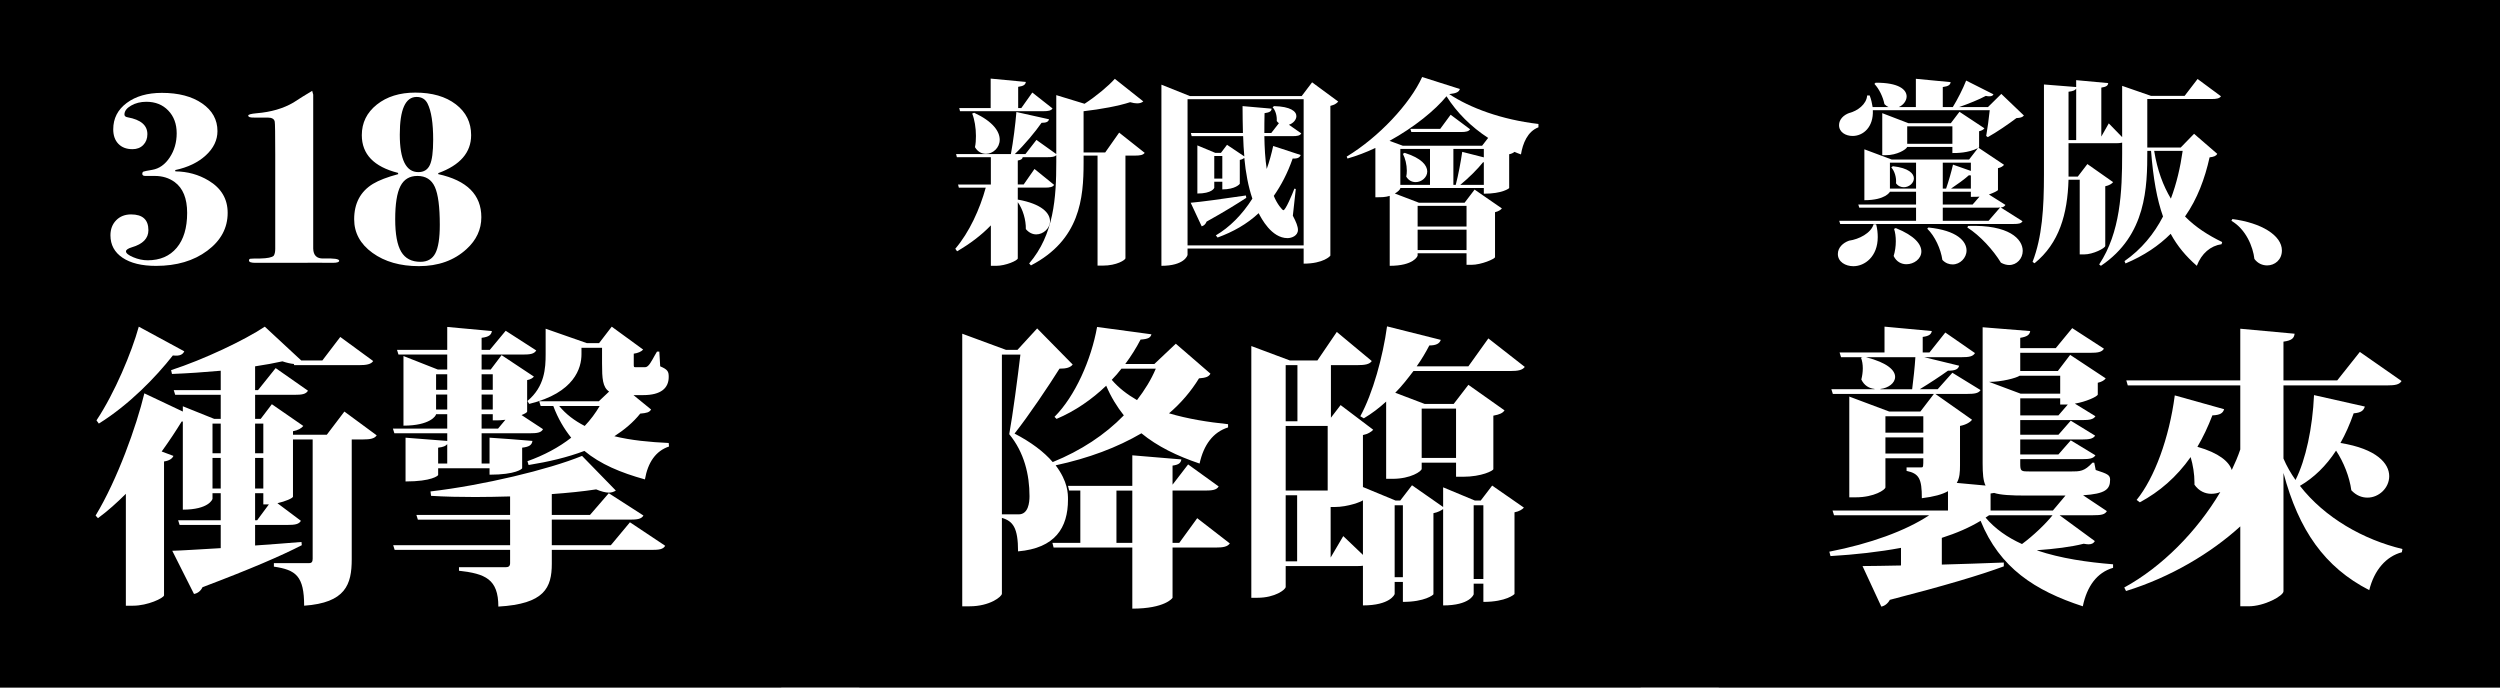
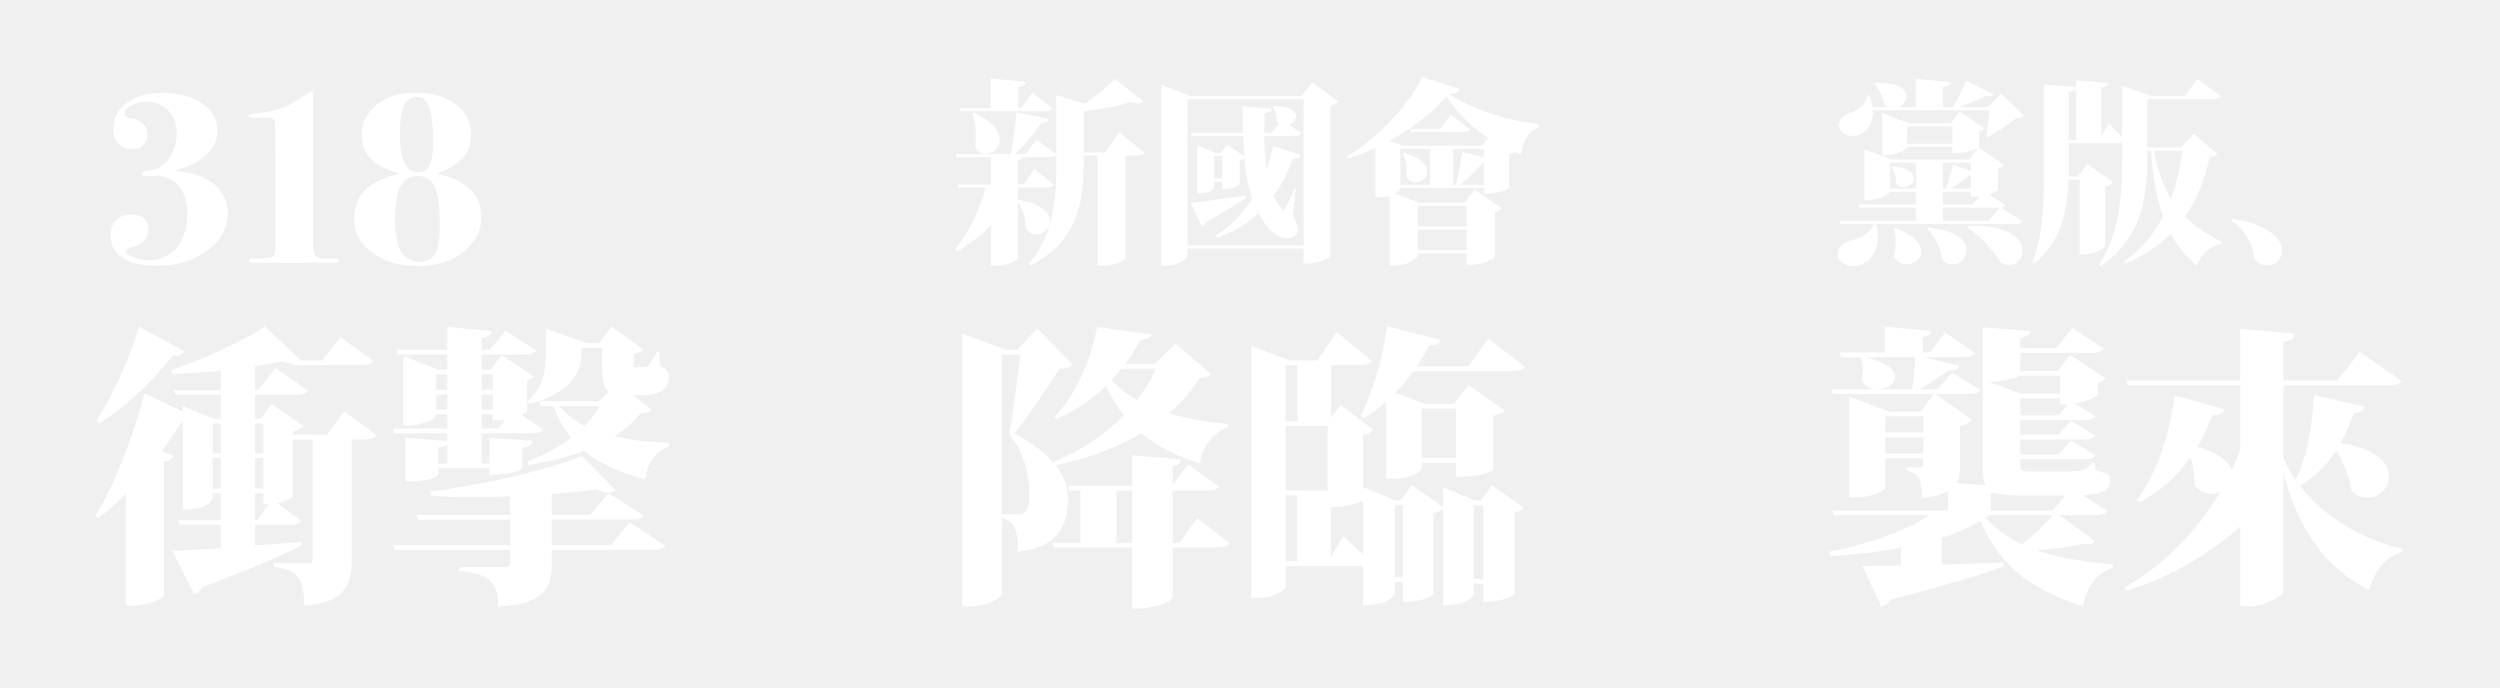
<svg xmlns="http://www.w3.org/2000/svg" version="1.1" x="0px" y="0px" width="320px" height="88px" viewBox="0 0 320 88" enable-background="new 0 0 320 88" xml:space="preserve">
  <g id="backup" display="none">
    <text transform="matrix(1 0 0 1 12.538 33.6095)" display="inline" fill="#FFFFFF" font-family="'BodoniSvtyTwoITCTT-Bold'" font-size="32.617">318</text>
    <g display="inline">
      <text transform="matrix(1 0 0 1 11.334 73.9967)" fill="#FFFFFF" font-family="'KozMinPr6N-Heavy-83pv-RKSJ-H'" font-size="37.603">衝擊</text>
    </g>
    <text transform="matrix(1 0 0 1 121.7764 31.6095)" display="inline" fill="#FFFFFF" font-family="'KozMinPr6N-Heavy-83pv-RKSJ-H'" font-size="25.15">新國會</text>
    <g display="inline">
      <text transform="matrix(1 0 0 1 120.5723 73.9967)" fill="#FFFFFF" font-family="'KozMinPr6N-Heavy-83pv-RKSJ-H'" font-size="37.603">降臨</text>
    </g>
    <text transform="matrix(1 0 0 1 234.5674 31.6095)" display="inline" fill="#FFFFFF" font-family="'KozMinPr6N-Heavy-83pv-RKSJ-H'" font-size="25.15">黨版、</text>
    <g display="inline">
      <text transform="matrix(1 0 0 1 233.3633 73.9967)" fill="#FFFFFF" font-family="'KozMinPr6N-Heavy-83pv-RKSJ-H'" font-size="37.603">襲來</text>
    </g>
  </g>
  <g id="backgrounds">
-     <rect y="0" fill="#808080" width="100" height="88" />
-     <rect x="110" y="0" fill="#808080" width="100" height="88" />
-     <rect x="220" y="0" fill="#808080" width="100" height="88" />
-     <rect y="0" width="320" height="88" />
-   </g>
+ </g>
  <g id="stripes">
</g>
  <g id="main">
    <g>
      <path fill="#FFFFFF" d="M29.141,27.249c0,1.936-0.87,3.55-2.609,4.844c-1.74,1.294-3.926,1.94-6.557,1.94    c-1.826,0-3.257-0.348-4.289-1.043c-1.033-0.696-1.549-1.652-1.549-2.871c0-0.783,0.244-1.424,0.733-1.924    c0.489-0.5,1.125-0.75,1.908-0.75c1.479,0,2.218,0.674,2.218,2.022c0,1.044-0.707,1.773-2.12,2.186    c-0.5,0.152-0.75,0.326-0.75,0.522c0,0.239,0.31,0.489,0.93,0.75c0.62,0.261,1.233,0.392,1.843,0.392    c1.587,0,2.826-0.533,3.719-1.598c0.891-1.065,1.337-2.555,1.337-4.469c0-1.848-0.533-3.164-1.599-3.947    c-0.717-0.522-1.565-0.783-2.544-0.783h-0.456c-0.152,0-0.403,0-0.751,0c-0.261,0-0.391-0.087-0.391-0.26    c0-0.152,0.049-0.25,0.146-0.293c0.098-0.043,0.473-0.119,1.125-0.228c0.892-0.151,1.636-0.677,2.234-1.576    c0.598-0.899,0.897-1.935,0.897-3.104c0-1.191-0.359-2.162-1.077-2.909c-0.717-0.748-1.652-1.122-2.805-1.122    c-0.739,0-1.392,0.163-1.957,0.489s-0.848,0.707-0.848,1.142c0,0.196,0.143,0.315,0.429,0.359    c1.671,0.305,2.507,1.022,2.507,2.153c0,0.565-0.176,1.027-0.526,1.386c-0.351,0.358-0.811,0.538-1.38,0.538    c-0.768,0-1.369-0.229-1.808-0.685s-0.657-1.076-0.657-1.859c0-1.391,0.576-2.517,1.729-3.375s2.653-1.289,4.501-1.289    c2.131,0,3.85,0.452,5.154,1.354c1.305,0.903,1.957,2.083,1.957,3.539c0,1.153-0.495,2.186-1.484,3.099s-2.3,1.544-3.931,1.892    l0.033,0.163c1.565,0.022,2.979,0.414,4.24,1.174C28.325,24.085,29.141,25.466,29.141,27.249z" />
      <path fill="#FFFFFF" d="M43.417,33.381c0,0.174-0.283,0.261-0.849,0.261h-0.783c-0.305-0.022-1.5-0.022-3.588,0H34.12    c-0.261,0-0.565,0-0.913,0c-0.305,0-0.479,0-0.521,0c-0.544,0-0.815-0.098-0.815-0.292c0-0.13,0.054-0.206,0.161-0.228    s0.527-0.033,1.26-0.033c0.948-0.021,1.529-0.141,1.745-0.357c0.129-0.195,0.193-0.487,0.193-0.878V19.763    c0-2.579-0.021-3.976-0.064-4.193c-0.065-0.347-0.366-0.52-0.905-0.52h-1.647c-0.561,0.021-0.84-0.065-0.84-0.261    c0-0.13,0.356-0.228,1.072-0.293c1.841-0.152,3.411-0.608,4.711-1.37c0.064-0.043,0.454-0.293,1.17-0.75l1.234-0.75l0.13,0.489    c0,0.065,0,0.24,0,0.522v15.82c0,1.979,0,3.099,0,3.359c0.021,0.87,0.454,1.294,1.297,1.272    C42.739,33.044,43.417,33.142,43.417,33.381z" />
      <path fill="#FFFFFF" d="M61.611,27.804c0,1.565-0.632,2.925-1.893,4.077c-1.587,1.457-3.62,2.185-6.1,2.185    c-2.392,0-4.37-0.565-5.936-1.696c-1.566-1.13-2.349-2.566-2.349-4.306c0-2.044,0.804-3.555,2.413-4.534    c0.762-0.457,1.838-0.87,3.229-1.24l-0.032-0.163c-3.088-0.783-4.632-2.392-4.632-4.827c0-1.587,0.641-2.892,1.924-3.914    s2.925-1.533,4.926-1.533c2.152,0,3.881,0.5,5.187,1.5c1.305,1,1.957,2.316,1.957,3.947c0,2.218-1.403,3.838-4.208,4.86v0.13    C59.773,23.096,61.611,24.933,61.611,27.804z M56.294,28.782c0-2.305-0.212-3.925-0.636-4.86    c-0.424-0.935-1.169-1.402-2.234-1.402c-1,0-1.724,0.435-2.169,1.305c-0.446,0.87-0.669,2.283-0.669,4.24    c0,1.914,0.256,3.3,0.767,4.159c0.511,0.859,1.332,1.289,2.463,1.289c0.892,0,1.527-0.364,1.908-1.093    C56.104,31.69,56.294,30.478,56.294,28.782z M55.446,17.888c0-2.131-0.239-3.674-0.718-4.631c-0.283-0.565-0.75-0.848-1.402-0.848    c-1.436,0-2.153,1.609-2.153,4.827c0,3.197,0.794,4.795,2.382,4.795c0.695,0,1.185-0.304,1.468-0.914    C55.305,20.508,55.446,19.432,55.446,17.888z" />
    </g>
    <g>
      <g>
        <path fill="#FFFFFF" d="M44.082,52.679l4.135,3.045c-0.263,0.414-0.826,0.526-1.767,0.526h-1.429v15.34     c0,3.233-0.789,5.564-6.091,5.94c0-3.797-1.053-4.587-3.872-5v-0.451h4.512c0.338,0,0.451-0.188,0.451-0.564V56.25h-2.52v7.332     c-0.037,0.188-0.978,0.602-1.992,0.827l3.008,2.256c-0.264,0.451-0.79,0.526-1.73,0.526h-4.135v2.632     c1.879-0.113,3.91-0.301,5.939-0.451l0.038,0.414c-2.632,1.354-6.542,3.045-12.708,5.376c-0.226,0.489-0.639,0.79-1.09,0.865     L22.049,70.5c1.354-0.038,3.572-0.188,6.204-0.338v-2.97h-5.264l-0.188-0.602h5.452v-3.459H27.2v0.714     c0,0.075-0.489,1.391-3.798,1.391V53.957h-0.15c-0.714,1.166-1.578,2.481-2.557,3.835l1.504,0.564     c-0.15,0.338-0.488,0.602-1.203,0.714v17.145c-0.074,0.338-2.067,1.316-3.984,1.316h-0.902V63.206     c-1.129,1.128-2.294,2.181-3.572,3.121l-0.301-0.338c2.782-4.587,5.227-11.43,6.241-15.641l4.925,2.331v-0.677l4.023,1.617h0.827     v-3.083h-5.827l-0.188-0.602h6.016v-2.481c-2.067,0.188-4.249,0.338-6.241,0.414l-0.113-0.489     c4.174-1.354,9.4-3.835,11.994-5.564l4.662,4.324h2.707l2.293-3.008l4.211,3.083c-0.263,0.414-0.864,0.526-1.805,0.526h-8.309     l-0.037-0.15c-0.414-0.038-0.902-0.15-1.467-0.338c-1.016,0.226-2.219,0.451-3.496,0.639v3.045h0.375l2.256-2.82l4.137,2.895     c-0.264,0.451-0.79,0.526-1.73,0.526h-5.037v3.083h0.714l1.429-1.88l4.023,2.782c-0.188,0.263-0.678,0.564-1.316,0.677v0.451     h4.324L44.082,52.679z M12.35,53.807c2.33-3.497,4.512-8.723,5.414-11.994l5.827,3.158c-0.188,0.376-0.526,0.639-1.466,0.526     c-2.182,2.782-5.603,6.316-9.475,8.723L12.35,53.807z M28.253,54.22H27.2v3.797h1.053V54.22z M27.2,62.529h1.053v-3.91H27.2     V62.529z M33.705,54.22h-1.053v3.797h1.053V54.22z M33.705,58.619h-1.053v3.91h1.053V58.619z M32.915,66.59l1.504-2.03h-0.714     v-1.429h-1.053v3.459H32.915z" />
        <path fill="#FFFFFF" d="M57.246,54.859v-1.842h-1.428c0,0.188-0.752,1.466-4.174,1.466v-8.911l4.398,1.729h1.203v-1.917h-6.24     l-0.188-0.602h6.429v-2.933l5.715,0.526c-0.074,0.489-0.375,0.752-1.315,0.865v1.542h1.053l2.03-2.444l3.91,2.519     c-0.264,0.451-0.789,0.526-1.729,0.526h-5.264v1.917h1.165l1.392-1.842l4.136,2.745c-0.113,0.15-0.414,0.376-0.865,0.451v4.023     c0,0.113-0.263,0.263-0.714,0.451l2.745,1.805c-0.227,0.451-0.752,0.526-1.692,0.526h-6.166v3.873h1.015v-3.309     c1.843,0.113,3.686,0.263,5.49,0.414c-0.076,0.489-0.339,0.752-1.316,0.865v2.632c0,0.075-0.789,0.827-4.174,0.827v-0.827h-6.579     V60.8c0,0.075-0.79,0.827-4.173,0.827v-5.602l5.338,0.414v-0.978h-6.768l-0.188-0.602H57.246z M78.188,69.786l2.444-2.933     l4.512,3.008c-0.264,0.451-0.752,0.526-1.768,0.526H70.631v1.767c0,3.083-0.939,5.151-6.842,5.489     c0-3.534-1.692-4.211-5.039-4.587v-0.451h5.979c0.376,0,0.564-0.15,0.564-0.526v-1.692H50.517l-0.188-0.602h14.965v-3.271H53.486     l-0.188-0.602h11.994v-2.369c-1.467,0.038-2.971,0.075-4.475,0.075c-1.918,0-3.835-0.038-5.64-0.15l-0.075-0.564     c6.73-0.79,15.076-2.782,19.4-4.549l4.324,4.437c-0.227,0.15-0.527,0.263-0.902,0.263c-0.414,0-0.979-0.15-1.617-0.414     c-1.691,0.263-3.609,0.451-5.678,0.602v2.669h4.889l2.406-2.782l4.436,2.857c-0.263,0.451-0.789,0.526-1.767,0.526h-9.964v3.271     H78.188z M57.246,47.904h-1.428v1.993h1.428V47.904z M55.818,52.416h1.428v-1.917h-1.428V52.416z M56.081,59.333h1.165v-2.481     c-0.188,0.226-0.488,0.376-1.165,0.451V59.333z M63.074,47.904h-1.429v1.993h1.429V47.904z M63.074,52.416v-1.917h-1.429v1.917     H63.074z M63.751,54.859l0.94-1.128c-0.602,0.075-0.715,0.075-1.617,0.075v-0.79h-1.429v1.842H63.751z M74.429,44.52v0.827     c0,1.729-0.864,4.925-6.692,6.354l-0.226-0.376c2.218-1.842,2.331-4.211,2.331-5.978v-3.271l5.264,1.842h1.579l1.616-2.105     l4.023,2.933c-0.226,0.263-0.677,0.451-1.203,0.526v1.354c0,0.376,0,0.376,0.301,0.376h1.053c0.15,0,0.301,0,0.488-0.188     c0.339-0.301,0.752-1.203,1.129-1.805h0.301l0.112,1.88c0.978,0.414,1.091,0.677,1.091,1.354c0,1.429-0.979,2.331-3.271,2.331     h-1.24l2.256,1.842c-0.227,0.376-0.564,0.451-1.392,0.526c-0.902,1.128-2.03,2.068-3.309,2.895     c2.144,0.526,4.512,0.752,6.956,0.865l0.037,0.451c-1.691,0.564-2.707,2.03-3.083,4.211c-3.12-0.865-5.715-1.955-7.745-3.647     c-2.181,0.827-4.587,1.391-7.144,1.805l-0.15-0.489c2.105-0.752,4.022-1.767,5.603-3.008c-0.902-1.128-1.692-2.444-2.294-4.061     h-1.616l-0.188-0.602h7.632l1.316-1.241c-0.827-0.564-0.902-1.654-0.902-3.609V44.52H74.429z M71.571,51.964     c0.864,1.053,1.955,1.88,3.271,2.557c0.752-0.79,1.392-1.654,1.918-2.557H71.571z" />
      </g>
    </g>
    <g>
      <path fill="#FFFFFF" d="M143.252,16.974l3.269,2.59c-0.201,0.277-0.578,0.353-1.257,0.353h-1.207v13.151    c-0.025,0.201-1.082,0.931-2.918,0.931h-0.653V19.917H138.7v0.905c0,4.551-0.453,9.882-6.739,13.151l-0.227-0.251    c3.168-3.697,3.471-8.399,3.471-13v-0.855c-0.201,0.201-0.554,0.252-1.107,0.252h-3.193c-0.025,0.201-0.176,0.352-0.629,0.427    v3.068h0.755l1.383-1.986l2.515,2.037c-0.176,0.277-0.527,0.352-1.182,0.352h-3.471v1.559l0.025-0.025    c3.068,0.553,4.1,1.735,4.1,2.766c0,0.905-0.855,1.685-1.761,1.685c-0.452,0-0.931-0.201-1.333-0.679    c0.025-1.156-0.377-2.54-1.031-3.445v7.192c0,0.276-1.559,0.956-2.766,0.956h-0.679v-5.18c-1.232,1.282-2.716,2.389-4.325,3.319    l-0.227-0.327c1.785-2.087,3.144-5.079,3.897-7.82h-3.444l-0.102-0.402h4.2v-3.495h-4.351l-0.101-0.402h7.016    c0.302-1.609,0.579-3.822,0.704-5.382l4.175,0.931c-0.075,0.302-0.302,0.453-0.956,0.453c-0.805,1.157-2.137,2.766-3.42,3.999    h1.358l1.408-1.811l2.54,1.811v-7.544l3.621,1.106c1.508-0.981,3.042-2.264,3.872-3.194l3.646,2.892    c-0.177,0.15-0.428,0.251-0.78,0.251c-0.251,0-0.553-0.05-0.904-0.15c-1.459,0.478-3.747,0.905-5.96,1.156v5.281h2.766    L143.252,16.974z M122.883,14.233l-0.101-0.402h4.023v-3.771l4.501,0.427c-0.05,0.352-0.276,0.528-0.98,0.628v2.716h0.402    l1.408-1.986l2.59,2.037c-0.176,0.276-0.527,0.352-1.182,0.352H122.883z M124.693,14.434c2.439,1.132,3.27,2.414,3.27,3.445    c0,1.056-0.881,1.811-1.761,1.811c-0.528,0-1.056-0.251-1.408-0.855c0.101-0.453,0.126-0.93,0.126-1.433    c0-1.031-0.176-2.112-0.479-2.867L124.693,14.434z" />
      <path fill="#FFFFFF" d="M167.948,10.537l3.345,2.464c-0.176,0.226-0.503,0.427-1.006,0.553v19.162c0,0.05-0.881,1.031-3.42,1.031    v-1.936h-14.861v0.805c0,0.101-0.428,1.408-3.345,1.408V10.838l3.646,1.458h14.309L167.948,10.537z M152.006,31.408h14.861V12.699    h-14.861V31.408z M152.408,25.952c1.257-0.101,4.174-0.503,7.065-0.931l0.051,0.302c-1.081,0.704-2.716,1.735-5.08,3.043    c-0.126,0.327-0.352,0.528-0.628,0.604L152.408,25.952z M166.565,17.075c-0.177,0.302-0.528,0.352-1.157,0.352h-3.57    c0.025,1.484,0.101,2.917,0.302,4.2c0.327-0.905,0.604-1.911,0.829-2.942l3.521,1.157c-0.126,0.302-0.353,0.478-1.031,0.453    c-0.654,1.886-1.484,3.445-2.414,4.778c0.402,1.006,1.081,1.835,1.232,1.835c0.276,0,1.131-2.037,1.408-2.766l0.176,0.05    l-0.377,3.42c0.427,0.805,0.653,1.383,0.653,1.811c0,0.755-0.805,1.057-1.333,1.057c-2.062,0-3.369-2.565-3.696-3.194    c-1.509,1.408-3.269,2.389-5.256,3.118l-0.226-0.277c1.76-1.031,3.369-2.64,4.677-4.702c-0.528-1.559-0.854-3.319-1.031-5.205    c-0.126,0.101-0.327,0.201-0.578,0.251v3.043c0,0.05-0.578,0.729-2.238,0.729v-0.981h-1.03v0.78c0,0.025-0.277,0.729-2.163,0.729    v-6.161l2.288,0.955h0.729l0.779-1.031l2.213,1.484c-0.075-0.83-0.126-1.71-0.15-2.59h-6.589l-0.101-0.402h6.664    c-0.025-1.106-0.05-2.263-0.05-3.445l3.721,0.327c-0.024,0.327-0.226,0.478-0.904,0.579c-0.025,0.854-0.025,1.71-0.025,2.54h0.88    l0.98-1.257c-0.101-0.075-0.201-0.176-0.276-0.276c0.051-0.629-0.15-1.358-0.528-1.761l0.177-0.15    c2.137,0.05,2.866,0.679,2.866,1.282c0,0.478-0.428,0.931-0.956,1.106L166.565,17.075z M155.426,22.858h1.03v-2.892h-1.03V22.858z    " />
      <path fill="#FFFFFF" d="M172.378,20.042c4.124-2.49,8.122-6.79,9.656-10.184l4.828,1.534c-0.101,0.352-0.402,0.553-1.358,0.654    c2.641,1.76,6.689,3.269,11.417,3.822v0.428c-1.408,0.528-2.012,2.087-2.238,3.47c-0.276-0.101-0.553-0.201-0.829-0.327    c-0.151,0.125-0.378,0.251-0.68,0.302v4.325c0,0.05-0.88,0.729-3.244,0.729v-0.729h-10.687c0,0.201-0.353,0.503-0.704,0.704    l3.093,1.182h5.834l1.282-1.685l3.496,2.414c-0.151,0.176-0.428,0.377-0.881,0.478v5.758c-0.025,0.226-1.76,0.981-3.018,0.981    h-0.629v-1.484h-6.261v0.302c0,0.076-0.503,1.308-3.571,1.308v-8.952c-0.604,0.176-0.955,0.176-1.836,0.176v-6.312    c-1.156,0.553-2.363,1.006-3.57,1.358L172.378,20.042z M189.704,18.659l0.779-1.006c-2.163-1.408-3.998-3.219-5.331-5.331    c-1.434,1.761-4.099,3.948-7.293,5.708l1.711,0.628H189.704z M179.243,19.061v4.602h3.797v-4.602H179.243z M179.796,19.564    c2.163,0.679,2.892,1.609,2.892,2.389c0,0.754-0.729,1.358-1.483,1.358c-0.452,0-0.905-0.201-1.207-0.704    c0.051-0.227,0.075-0.478,0.075-0.754c0-0.78-0.201-1.584-0.502-2.163L179.796,19.564z M184.348,16.497l1.333-1.811l2.489,1.86    c-0.176,0.277-0.528,0.353-1.156,0.353h-6.362l-0.126-0.402H184.348z M187.717,26.354h-6.261v2.64h6.261V26.354z M181.456,32.012    h6.261v-2.615h-6.261V32.012z M189.93,20.143v-1.082h-3.897v4.602h0.302c0.327-1.232,0.654-2.993,0.83-4.225L189.93,20.143z     M189.83,20.771c-0.705,0.88-1.836,2.012-2.918,2.892h3.018v-2.892H189.83z" />
    </g>
    <g>
      <g>
        <path fill="#FFFFFF" d="M154.937,47.829c-0.226,0.414-0.602,0.526-1.466,0.602c-1.016,1.654-2.294,3.158-3.836,4.474     c2.406,0.714,5.001,1.128,7.558,1.391v0.414c-1.917,0.602-3.12,2.218-3.647,4.625c-2.895-0.978-5.376-2.181-7.443-3.873     c-3.084,1.805-6.768,3.196-10.979,4.098c1.578,2.105,1.578,3.609,1.578,4.399c0,3.609-1.654,6.204-6.391,6.617     c0-3.008-0.64-3.873-2.068-4.286v9.7c0,0.376-1.541,1.617-4.136,1.617h-0.94V42.715l5.603,2.068h1.466l2.52-2.745l4.549,4.625     c-0.301,0.376-0.789,0.526-1.691,0.526c-1.316,2.105-3.91,5.978-5.752,8.309c2.105,1.09,3.76,2.331,4.887,3.647     c3.609-1.466,6.693-3.497,9.1-5.978c-0.865-1.09-1.654-2.369-2.256-3.797c-1.805,1.729-3.948,3.233-6.354,4.249l-0.263-0.263     c2.631-2.632,4.699-7.294,5.451-11.505l6.955,0.94c-0.112,0.414-0.375,0.602-1.391,0.677c-0.564,1.09-1.203,2.105-1.955,3.121     h3.723l2.744-2.594L154.937,47.829z M128.242,65.838h2.143c1.241,0,1.392-1.504,1.392-2.331c0-2.745-0.677-5.602-2.595-7.933     c0.451-2.444,1.091-7.332,1.43-10.189h-2.369V65.838z M153.244,66.327l4.174,3.233c-0.301,0.414-0.827,0.526-1.805,0.526h-5.527     v6.429c0,0.038-0.977,1.391-5.15,1.391v-7.82h-10.076l-0.15-0.602h3.572v-6.692h-1.43l-0.15-0.602h8.234v-3.91l6.279,0.526     c-0.076,0.414-0.264,0.677-1.129,0.79v2.444l1.993-2.594l3.91,2.82c-0.263,0.451-0.827,0.526-1.767,0.526h-4.137v6.692h0.865     L153.244,66.327z M143.545,47.189c-0.377,0.489-0.79,0.978-1.241,1.429c0.902,1.053,1.993,1.88,3.233,2.594     c0.978-1.278,1.805-2.594,2.406-4.023H143.545z M142.905,69.485h2.03v-6.692h-2.03V69.485z" />
        <path fill="#FFFFFF" d="M189.532,64.071l1.466-1.917l4.061,2.82c-0.188,0.226-0.602,0.489-1.203,0.602v10.452     c0,0.038-1.053,1.015-3.984,1.015v-2.331h-1.241v1.354c0,0.038-0.489,1.429-3.91,1.429V65.161     c-0.263,0.188-0.677,0.414-1.241,0.526v10.377c0,0.075-1.09,0.978-3.91,0.978v-2.557h-1.053v1.542     c0,0.075-0.602,1.466-4.061,1.466v-5.076c-0.225,0.038-0.525,0.038-0.826,0.038h-9.062v2.669c0,0.338-1.354,1.391-3.609,1.391     h-0.79V44.294l4.926,1.842h3.534l2.481-3.647l4.475,3.722c-0.264,0.414-0.865,0.526-1.843,0.526h-3.384v6.73l1.24-1.617     l4.174,3.158c-0.226,0.263-0.715,0.564-1.316,0.677v6.655l4.174,1.729h0.602l1.504-1.955l3.985,2.782v-2.519l4.061,1.692H189.532     z M166.071,46.738h-1.504v7.181h1.504V46.738z M164.567,54.521v8.271h5.376v-8.271H164.567z M164.567,63.394v8.459h1.466v-8.459     H164.567z M171.937,68.62l2.519,2.406v-6.993c-0.112,0.15-1.879,0.865-3.646,0.865h-0.488v6.467L171.937,68.62z M190.51,43.317     l4.662,3.647c-0.301,0.414-0.865,0.526-1.842,0.526h-12.408c-0.714,0.94-1.466,1.917-2.33,2.782l3.76,1.429h3.722l1.88-2.444     l4.625,3.271c-0.227,0.338-0.602,0.526-1.43,0.677v6.843c0,0.188-1.466,0.978-3.91,0.978h-0.864v-1.805h-4.399v0.79     c0,0.301-1.391,1.278-3.722,1.278h-0.827V51.4c-0.902,0.827-1.842,1.542-2.857,2.143l-0.451-0.263     c1.617-2.97,2.895-7.632,3.422-11.505l6.88,1.729c-0.15,0.451-0.563,0.714-1.466,0.714c-0.451,0.865-0.979,1.767-1.617,2.669     h6.617L190.51,43.317z M178.516,73.884h1.053v-9.211h-1.053V73.884z M186.374,52.303h-4.399v6.316h4.399V52.303z M188.63,74.109     h1.241v-9.437h-1.241V74.109z" />
      </g>
    </g>
    <g>
      <path fill="#FFFFFF" d="M240.15,28.717c0.15,0.579,0.201,1.132,0.201,1.635c0,2.489-1.66,3.722-3.119,3.722    c-1.006,0-1.986-0.553-1.986-1.559c0-0.83,0.654-1.433,1.434-1.71c1.258-0.176,2.816-0.956,3.144-2.112L240.15,28.717z     M256.168,12.02l2.893,2.767c-0.201,0.226-0.428,0.302-0.956,0.327c-0.956,0.729-2.565,1.835-3.671,2.439l-0.201-0.15    c0.15-0.83,0.352-2.289,0.452-3.294h-14.962c0.101,2.163-1.232,3.294-2.59,3.294c-0.881,0-1.735-0.478-1.735-1.383    c0-0.754,0.604-1.308,1.308-1.559c1.031-0.251,2.213-1.106,2.288-2.238h0.327c0.201,0.528,0.302,1.031,0.377,1.484h2.037    c-0.176-0.076-0.353-0.201-0.528-0.377c-0.176-0.905-0.679-1.961-1.282-2.59l0.15-0.151c2.968-0.025,3.974,0.88,3.974,1.76    c0,0.553-0.428,1.106-1.006,1.358h2.188v-3.621l4.451,0.427c-0.051,0.353-0.276,0.528-1.006,0.629v2.565h1.282    c0.604-0.981,1.308-2.364,1.71-3.395l3.495,1.761c-0.075,0.176-0.251,0.251-0.503,0.251c-0.15,0-0.302,0-0.478-0.05    c-0.88,0.478-2.213,1.006-3.42,1.433h3.696L256.168,12.02z M235.422,28.265h9.833V26.58h-7.268l-0.126-0.402h7.394v-1.634h-3.345    c0,0-0.528,1.081-3.27,1.081v-6.513l3.496,1.308h9.907l1.132-1.459c-1.258,0.629-2.69,0.629-3.27,0.629V18.81h-5.783    c-0.126,0.327-1.308,1.056-2.741,1.056h-0.452v-5.381l3.344,1.282h5.432l1.107-1.458l3.193,2.112    c-0.101,0.151-0.327,0.302-0.68,0.377v2.037c0,0.025-0.024,0.05-0.075,0.076l3.27,2.188c-0.126,0.151-0.378,0.352-0.78,0.428    v2.791c-0.024,0.101-0.527,0.352-1.156,0.578l2.112,1.333c-0.126,0.201-0.302,0.302-0.604,0.327l2.791,1.76    c-0.176,0.302-0.503,0.353-1.156,0.353h-22.18L235.422,28.265z M241.91,24.141h3.345v-3.319h-3.345V24.141z M242.287,21.274    c2.012,0.227,2.691,0.931,2.691,1.56c0,0.604-0.629,1.131-1.283,1.131c-0.352,0-0.729-0.125-1.006-0.503    c0.076-0.704-0.176-1.559-0.604-2.037L242.287,21.274z M242.664,29.195c2.439,0.981,3.27,2.087,3.27,2.993    c0,0.955-0.955,1.634-1.911,1.634c-0.629,0-1.282-0.302-1.635-1.056c0.177-0.578,0.276-1.232,0.276-1.886    c0-0.579-0.075-1.157-0.226-1.584L242.664,29.195z M244.123,18.408h5.783v-2.238h-5.783V18.408z M246.839,29.12    c3.671,0.377,4.878,1.761,4.878,2.942c0,0.956-0.829,1.785-1.785,1.785c-0.428,0-0.905-0.15-1.308-0.578    c-0.201-1.408-0.955-3.043-1.937-3.998L246.839,29.12z M252.271,20.822h-3.596v3.319h0.427c0.303-0.88,0.68-2.163,0.881-3.068    l2.288,0.805V20.822z M248.675,24.543v1.634h3.822l0.88-1.006c-0.176,0.025-0.729,0.025-1.106,0.025v-0.653H248.675z     M248.675,26.58v1.685h5.858l1.484-1.71c-0.151,0.025-0.302,0.025-0.479,0.025H248.675z M252.271,24.141v-1.685    c-0.075,0-0.151-0.025-0.251-0.025c-0.579,0.528-1.51,1.182-2.289,1.71H252.271z M251.918,28.918    c5.256-0.176,6.991,1.685,6.991,3.194c0,0.981-0.755,1.811-1.735,1.811c-0.326,0-0.704-0.101-1.056-0.302    c-0.981-1.609-2.666-3.47-4.3-4.501L251.918,28.918z" />
      <path fill="#FFFFFF" d="M280.84,17.125l2.967,2.565c-0.15,0.276-0.402,0.377-0.98,0.453c-0.604,2.716-1.559,5.306-3.143,7.569    c1.357,1.383,2.992,2.414,4.752,3.27l-0.075,0.276c-1.408,0.201-2.565,1.182-3.169,2.766c-1.383-1.207-2.489-2.515-3.344-4.099    c-1.509,1.509-3.395,2.792-5.784,3.797l-0.126-0.302c2.163-1.509,3.772-3.47,4.93-5.708c-0.78-2.188-1.258-4.878-1.534-8.398    h-0.478c0,4.627-0.102,10.788-5.936,14.71l-0.226-0.176c2.716-4.099,2.942-9.279,2.942-14.157v-1.434    c-0.201,0.051-0.453,0.076-0.755,0.076h-6.11v4.275h1.182l1.232-1.609l3.294,2.313c-0.151,0.201-0.503,0.428-1.006,0.528v7.645    c-0.025,0.276-1.534,1.081-2.716,1.081h-0.553v-9.556h-1.434c-0.126,4.375-1.182,8.122-4.351,10.688l-0.251-0.176    c1.231-3.194,1.458-6.89,1.458-11.165V10.813l4.124,0.327v-0.88l4.099,0.377c-0.024,0.327-0.251,0.478-0.88,0.578v6.262    l0.955-1.685l1.711,1.76v-6.563l3.696,1.283h4.3l1.66-2.163l2.992,2.213c-0.176,0.277-0.554,0.353-1.207,0.353h-8.223v6.211h4.274    L280.84,17.125z M265.752,11.341c-0.101,0.201-0.377,0.327-0.98,0.402v6.186h0.98V11.341z M275.735,19.313    c0.402,2.489,1.156,4.476,2.138,6.11c0.729-1.937,1.207-3.998,1.508-6.11H275.735z" />
      <path fill="#FFFFFF" d="M285.747,28.039c3.696,0.478,6.337,2.087,6.337,4.023c0,1.207-0.93,1.911-1.886,1.911    c-0.604,0-1.207-0.251-1.635-0.83c-0.176-1.559-1.081-3.797-2.942-4.878L285.747,28.039z" />
    </g>
    <g>
      <g>
        <path fill="#FFFFFF" d="M268.141,69.259c-0.15,0.263-0.375,0.414-0.826,0.414c-0.15,0-0.377-0.038-0.602-0.075     c-1.617,0.414-3.798,0.677-5.941,0.827v0.038c3.008,1.015,6.43,1.504,9.701,1.767v0.451c-2.068,0.602-3.347,2.369-3.873,4.925     c-6.129-1.993-10.641-4.925-13.084-10.941c-1.429,0.865-3.083,1.579-4.963,2.181v3.421c2.481-0.075,5.188-0.15,7.934-0.263v0.489     c-3.046,1.128-7.596,2.481-14.588,4.286c-0.264,0.489-0.678,0.79-1.091,0.865l-2.406-5.188c1.165,0,2.857-0.038,4.925-0.075     v-2.256c-2.819,0.526-5.865,0.865-9.023,1.053l-0.15-0.564c5.227-1.015,9.775-2.669,12.783-4.662h-12.182l-0.188-0.602h14.775     v-2.481c-0.714,0.414-1.805,0.714-3.346,0.902c0-2.481-0.338-3.158-1.955-3.497v-0.451h1.918c0.225,0,0.225-0.113,0.225-1.166     h-4.85v3.722c0,0.301-1.429,1.278-3.797,1.278h-0.828V50.761l5.113,1.917h3.986l1.729-2.256h-12.934l-0.188-0.602h5.527v-0.038     c-0.678-0.075-1.316-0.414-1.692-1.203c0.112-0.451,0.188-0.94,0.188-1.429s-0.076-0.978-0.227-1.354l0.188-0.075h-2.745     l-0.188-0.602h5.752v-3.309l6.054,0.564c-0.075,0.414-0.339,0.639-1.165,0.752v1.993h0.864l2.03-2.557l3.797,2.632     c-0.263,0.451-0.789,0.526-1.729,0.526h-4.775l4.475,1.09c-0.113,0.451-0.489,0.639-1.43,0.639     c-0.939,0.677-2.368,1.617-3.609,2.369h2.294l1.88-2.105l3.609,2.218c-0.264,0.414-0.789,0.489-1.691,0.489h-4.099l4.7,3.309     c-0.227,0.301-0.752,0.639-1.542,0.79v5.038c0,0.865-0.038,1.617-0.413,2.256l3.684,0.338c-0.301-0.602-0.375-1.504-0.375-2.857     V41.888l6.09,0.489c-0.074,0.451-0.338,0.714-1.277,0.865v1.316h4.549l2.105-2.557l4.061,2.632     c-0.264,0.451-0.827,0.526-1.729,0.526h-8.985v2.331h4.812l1.578-2.068l4.55,3.008c-0.15,0.226-0.489,0.451-1.015,0.564v1.504     c-0.038,0.263-1.542,0.94-2.934,1.166l2.633,1.617c-0.264,0.414-0.79,0.489-1.654,0.489h-7.971v1.88h4.887l1.58-1.805l3.12,1.917     c-0.263,0.414-0.79,0.489-1.654,0.489h-7.933v1.917h4.887l1.58-1.805l3.158,1.917c-0.264,0.414-0.79,0.489-1.654,0.489h-7.971     v0.526c0,1.053,0.074,1.053,1.315,1.053h5.113c1.241,0,1.767,0,2.819-1.128h0.227l0.188,0.94     c1.504,0.489,1.842,0.639,1.842,1.241c0,1.241-0.602,1.805-3.459,1.993l3.046,2.03c-0.263,0.451-0.752,0.526-1.767,0.526h-4.287     L268.141,69.259z M244.756,49.821c0.15-1.166,0.338-2.857,0.413-4.098h-6.316c2.782,0.714,3.722,1.692,3.722,2.519     c0,0.79-0.864,1.429-1.879,1.542v0.038H244.756z M246.184,53.28h-4.85v2.105h4.85V53.28z M241.334,58.055h4.85v-2.068h-4.85     V58.055z M254.605,65.951l-0.451,0.301c1.203,1.429,2.82,2.557,4.662,3.384c1.43-1.053,3.008-2.557,3.91-3.685H254.605z      M258.516,48.092c-0.451,0.301-2.293,0.79-3.91,0.79l4.023,1.504h5.076v-2.293H258.516z M264.381,63.432h-5.037     c-1.993,0-3.271-0.075-4.099-0.338c-0.15,0.038-0.301,0.038-0.451,0.075v2.181h7.971L264.381,63.432z M263.479,53.167     l1.203-1.391h-0.977v-0.79h-5.113v2.181H263.479z" />
        <path fill="#FFFFFF" d="M292.285,58.694c0.413,0.978,0.939,1.88,1.541,2.745c1.316-2.594,2.181-6.692,2.369-10.866l6.504,1.466     c-0.15,0.489-0.451,0.79-1.429,0.865c-0.489,1.391-1.053,2.669-1.692,3.797c4.662,0.752,6.242,2.632,6.242,4.249     c0,1.504-1.316,2.745-2.783,2.745c-0.714,0-1.428-0.263-2.067-0.94c-0.226-1.692-0.978-3.609-1.955-5.076     c-1.278,1.955-2.819,3.459-4.624,4.512c3.195,4.098,8.121,6.88,13.121,8.083l-0.075,0.414c-1.993,0.526-3.534,2.256-4.173,4.85     c-5.715-2.933-9.023-7.67-10.979-15.001v15.152c0,0.564-2.406,1.917-4.475,1.917h-1.053V67.379     c-3.76,3.421-8.91,6.504-14.625,8.271l-0.227-0.451c4.812-2.632,9.287-7.144,12.295-12.219c-0.338,0.15-0.752,0.226-1.166,0.226     c-0.752,0-1.578-0.338-2.143-1.166V61.74c0-1.053-0.188-2.218-0.488-3.233c-1.805,2.557-3.986,4.437-6.505,5.79l-0.413-0.301     c2.293-2.82,4.173-7.933,4.887-13.385l6.316,1.767c-0.15,0.489-0.488,0.752-1.504,0.79c-0.563,1.466-1.203,2.82-1.917,4.023     c2.782,0.79,4.061,1.917,4.399,2.97c0.413-0.865,0.789-1.729,1.09-2.632v-8.196h-14.4l-0.188-0.639h14.588v-6.617l6.955,0.639     c-0.074,0.564-0.338,0.865-1.428,1.015v4.963h6.88l2.896-3.647l5.338,3.722c-0.263,0.451-0.789,0.564-1.879,0.564h-13.234V58.694     z" />
      </g>
    </g>
  </g>
  <g id="secondary">
</g>
</svg>
